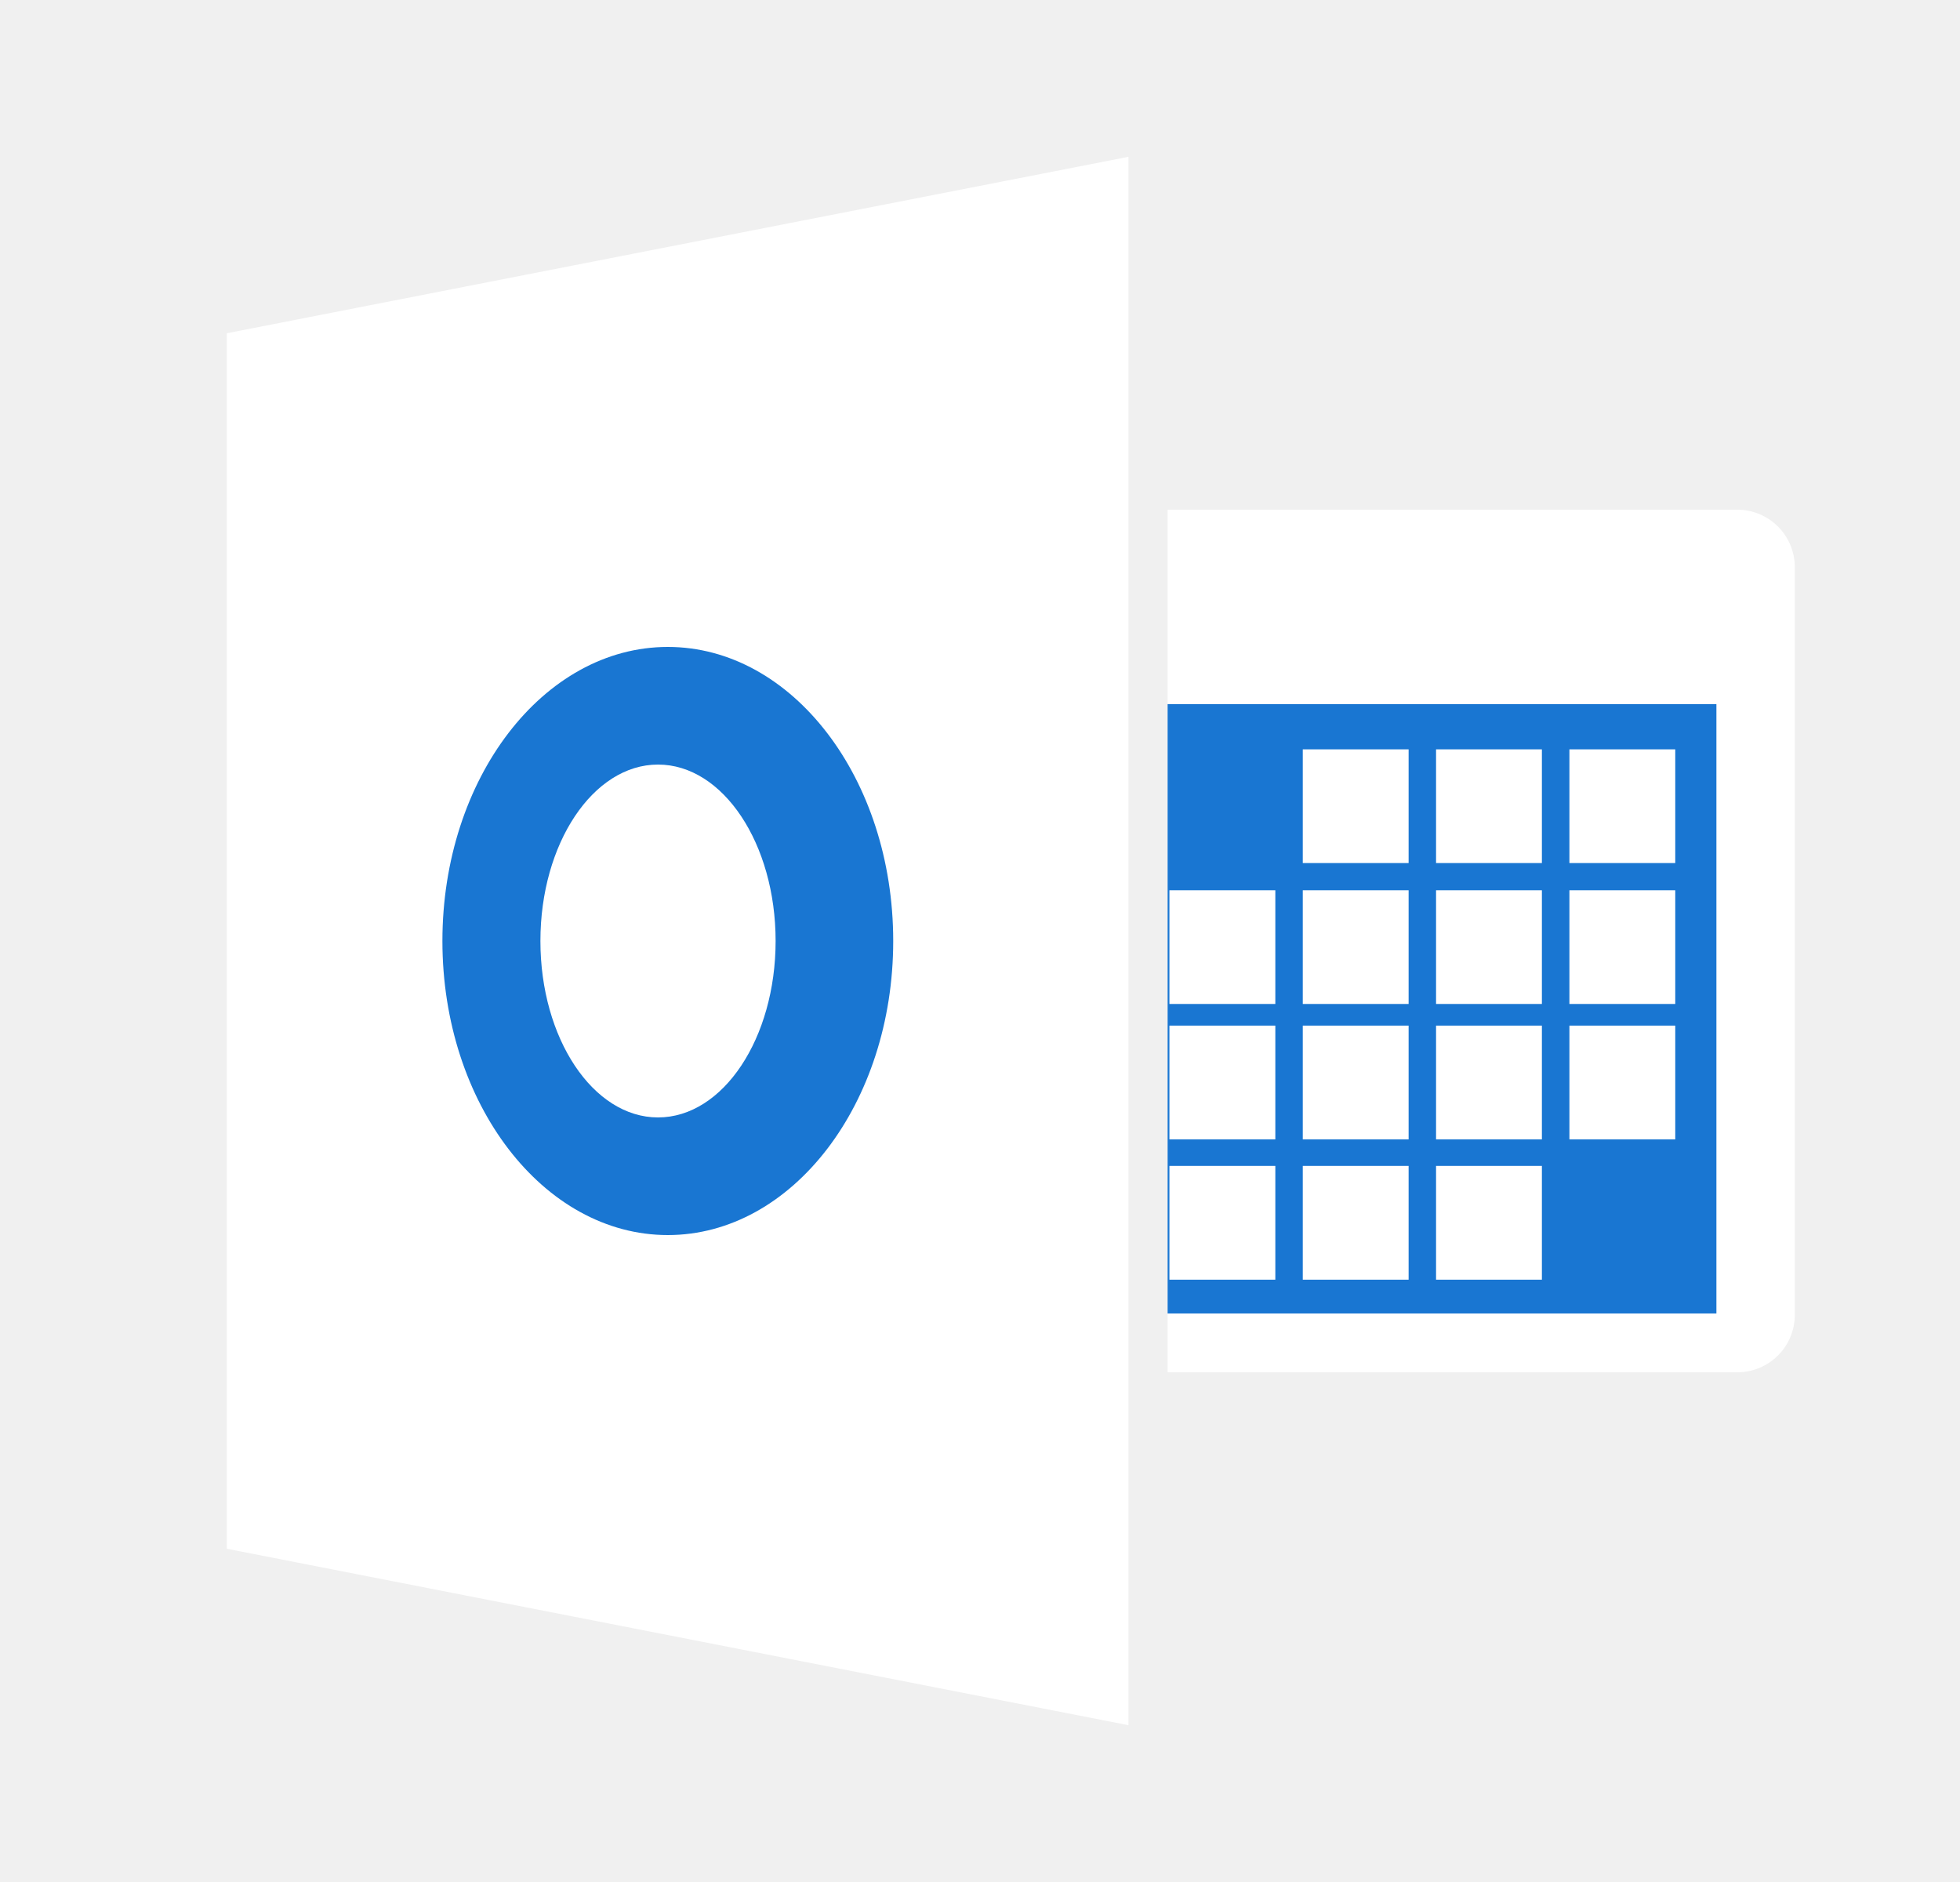
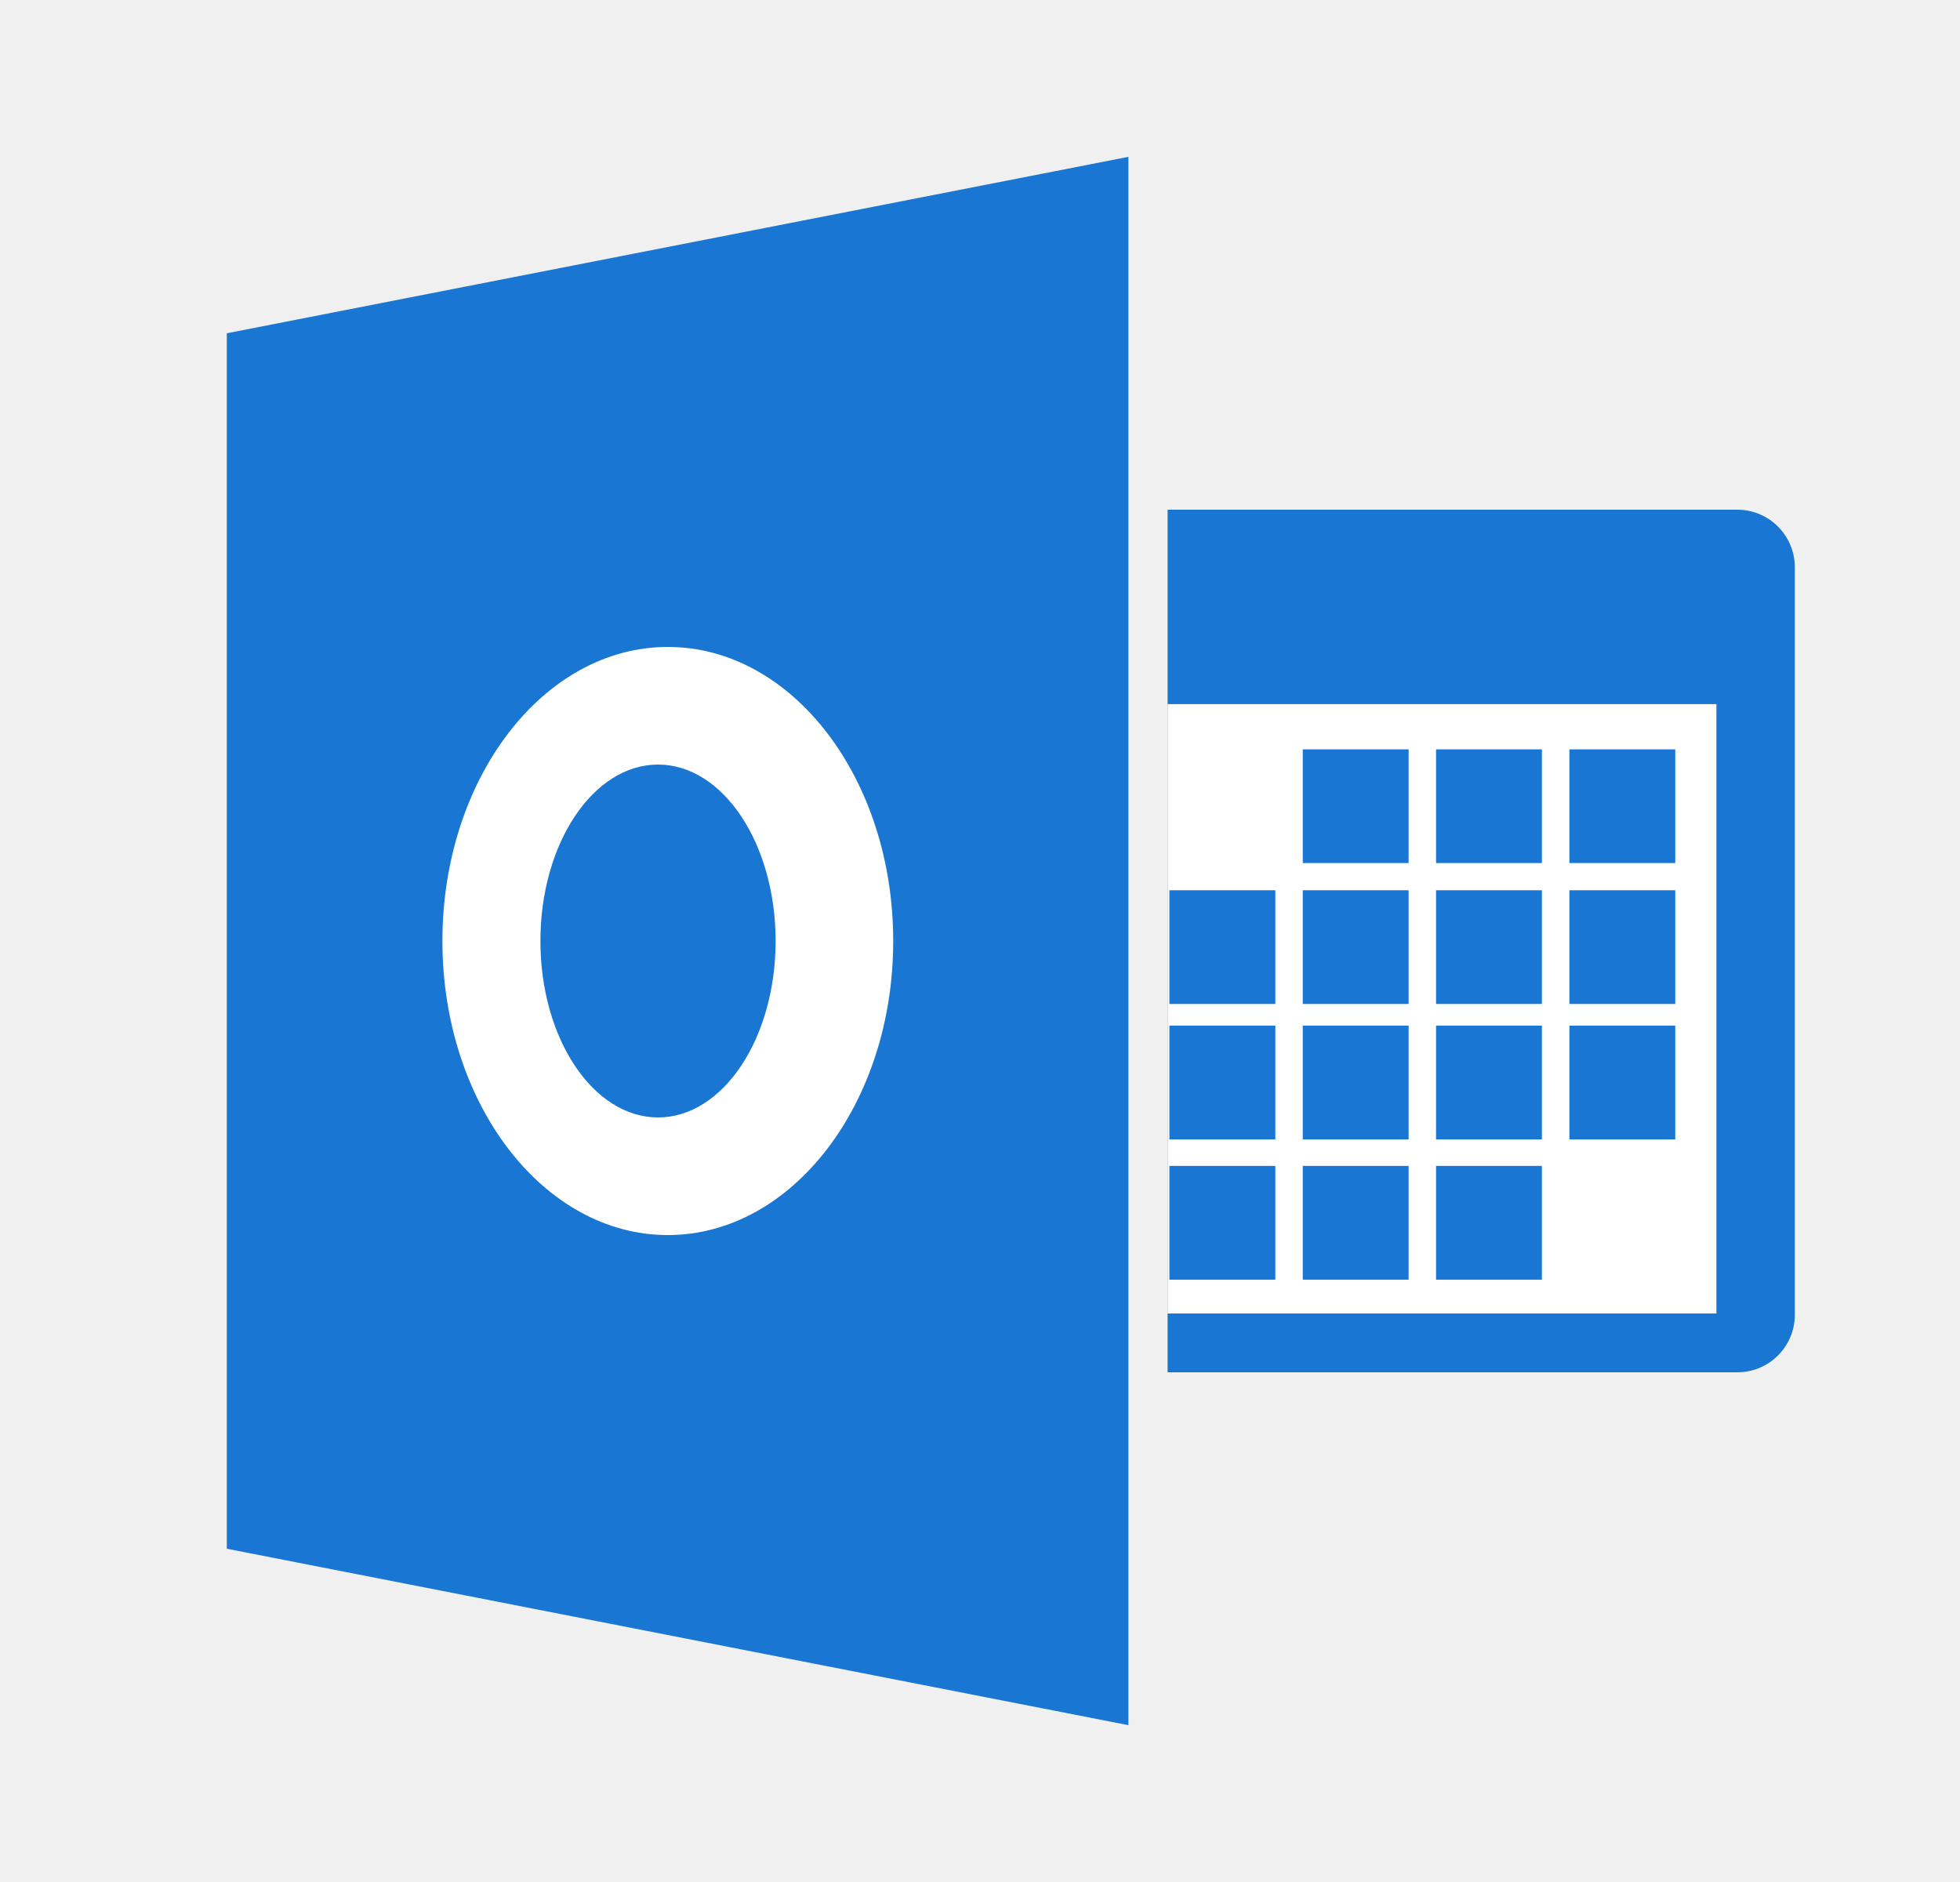
<svg xmlns="http://www.w3.org/2000/svg" width="25" height="24" viewBox="0 0 25 24" fill="none">
-   <path d="M14.893 6.5H22.16C22.565 6.5 22.893 6.829 22.893 7.234V16.767C22.893 17.172 22.565 17.5 22.16 17.5H14.893V6.5Z" fill="white" />
-   <path d="M21.893 8.979H14.893V16.75H21.893V8.979Z" fill="#1976D2" />
-   <path d="M14.393 22L2.893 19.75V4.25L14.393 2V22Z" fill="white" />
-   <path d="M8.518 8.25C6.93 8.25 5.643 9.929 5.643 12C5.643 14.071 6.93 15.75 8.518 15.75C10.106 15.75 11.393 14.071 11.393 12C11.393 9.929 10.106 8.25 8.518 8.25ZM8.393 14.25C7.565 14.25 6.893 13.242 6.893 12C6.893 10.758 7.565 9.75 8.393 9.75C9.222 9.75 9.893 10.758 9.893 12C9.893 13.242 9.222 14.25 8.393 14.25Z" fill="#1976D2" />
-   <path d="M16.267 14.868H14.916V16.319H16.267V14.868Z" fill="white" />
-   <path d="M17.967 14.868H16.617V16.319H17.967V14.868Z" fill="white" />
-   <path d="M19.667 14.868H18.317V16.319H19.667V14.868Z" fill="white" />
-   <path d="M16.267 13.079H14.916V14.53H16.267V13.079Z" fill="white" />
-   <path d="M17.967 13.079H16.617V14.53H17.967V13.079Z" fill="white" />
-   <path d="M19.667 13.079H18.317V14.53H19.667V13.079Z" fill="white" />
-   <path d="M21.368 13.079H20.018V14.53H21.368V13.079Z" fill="white" />
-   <path d="M16.267 11.353H14.916V12.803H16.267V11.353Z" fill="white" />
-   <path d="M17.967 11.353H16.617V12.803H17.967V11.353Z" fill="white" />
-   <path d="M19.667 11.353H18.317V12.803H19.667V11.353Z" fill="white" />
-   <path d="M21.368 11.353H20.018V12.803H21.368V11.353Z" fill="white" />
-   <path d="M17.967 9.556H16.617V11.006H17.967V9.556Z" fill="white" />
-   <path d="M19.667 9.556H18.317V11.006H19.667V9.556Z" fill="white" />
-   <path d="M21.368 9.556H20.018V11.006H21.368V9.556Z" fill="white" />
+   <path d="M14.893 6.5H22.16C22.565 6.5 22.893 6.829 22.893 7.234V16.767C22.893 17.172 22.565 17.5 22.16 17.5H14.893V6.5Z" fill="#1976D2" />
+   <path d="M21.893 8.979H14.893V16.75H21.893V8.979Z" fill="white" />
+   <path d="M14.393 22L2.893 19.75V4.25L14.393 2V22Z" fill="#1976D2" />
+   <path d="M8.518 8.25C6.93 8.25 5.643 9.929 5.643 12C5.643 14.071 6.93 15.75 8.518 15.75C10.106 15.75 11.393 14.071 11.393 12C11.393 9.929 10.106 8.25 8.518 8.25ZM8.393 14.25C7.565 14.25 6.893 13.242 6.893 12C6.893 10.758 7.565 9.75 8.393 9.75C9.222 9.75 9.893 10.758 9.893 12C9.893 13.242 9.222 14.25 8.393 14.25Z" fill="white" />
+   <path d="M16.267 14.868H14.916V16.319H16.267V14.868Z" fill="#1976D2" />
+   <path d="M17.967 14.868H16.617V16.319H17.967V14.868Z" fill="#1976D2" />
+   <path d="M19.667 14.868H18.317V16.319H19.667V14.868Z" fill="#1976D2" />
+   <path d="M16.267 13.079H14.916V14.53H16.267V13.079Z" fill="#1976D2" />
+   <path d="M17.967 13.079H16.617V14.53H17.967V13.079Z" fill="#1976D2" />
+   <path d="M19.667 13.079H18.317V14.53H19.667V13.079Z" fill="#1976D2" />
+   <path d="M21.368 13.079H20.018V14.53H21.368V13.079Z" fill="#1976D2" />
+   <path d="M16.267 11.353H14.916V12.803H16.267V11.353Z" fill="#1976D2" />
+   <path d="M17.967 11.353H16.617V12.803H17.967V11.353Z" fill="#1976D2" />
+   <path d="M19.667 11.353H18.317V12.803H19.667V11.353Z" fill="#1976D2" />
+   <path d="M21.368 11.353H20.018V12.803H21.368V11.353Z" fill="#1976D2" />
+   <path d="M17.967 9.556H16.617V11.006H17.967V9.556Z" fill="#1976D2" />
+   <path d="M19.667 9.556H18.317V11.006H19.667V9.556Z" fill="#1976D2" />
+   <path d="M21.368 9.556H20.018V11.006H21.368V9.556Z" fill="#1976D2" />
</svg>
